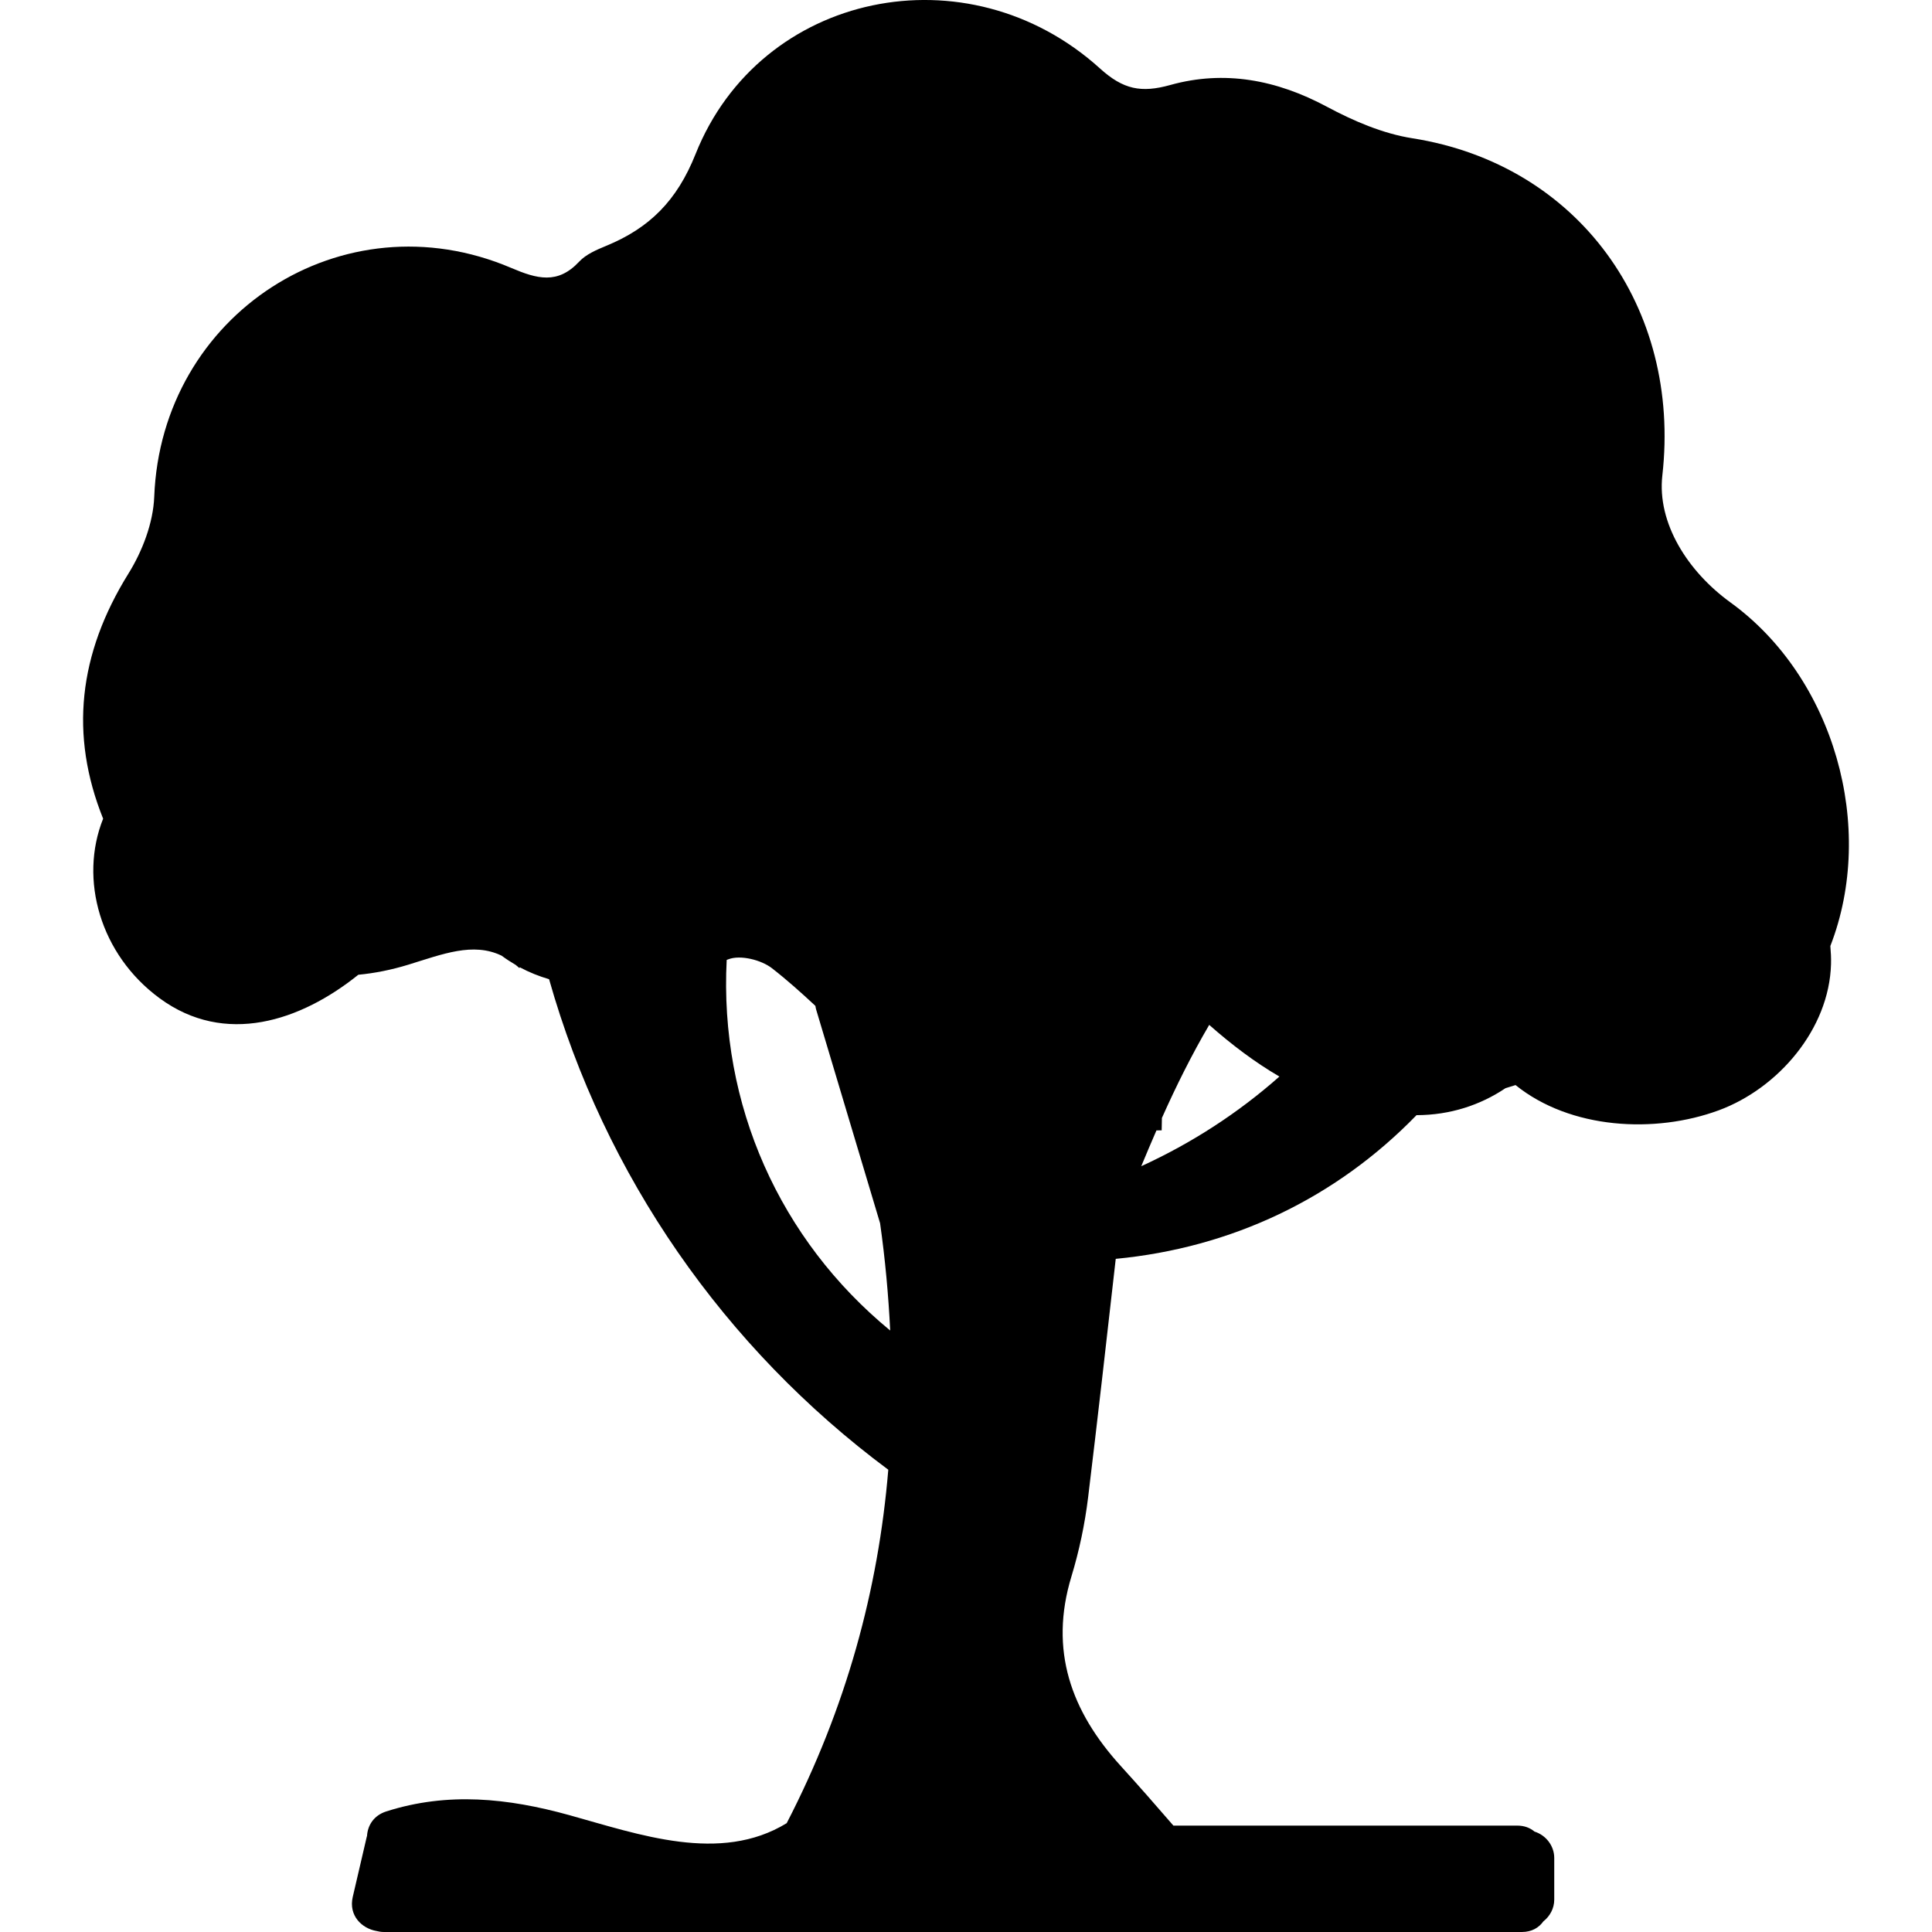
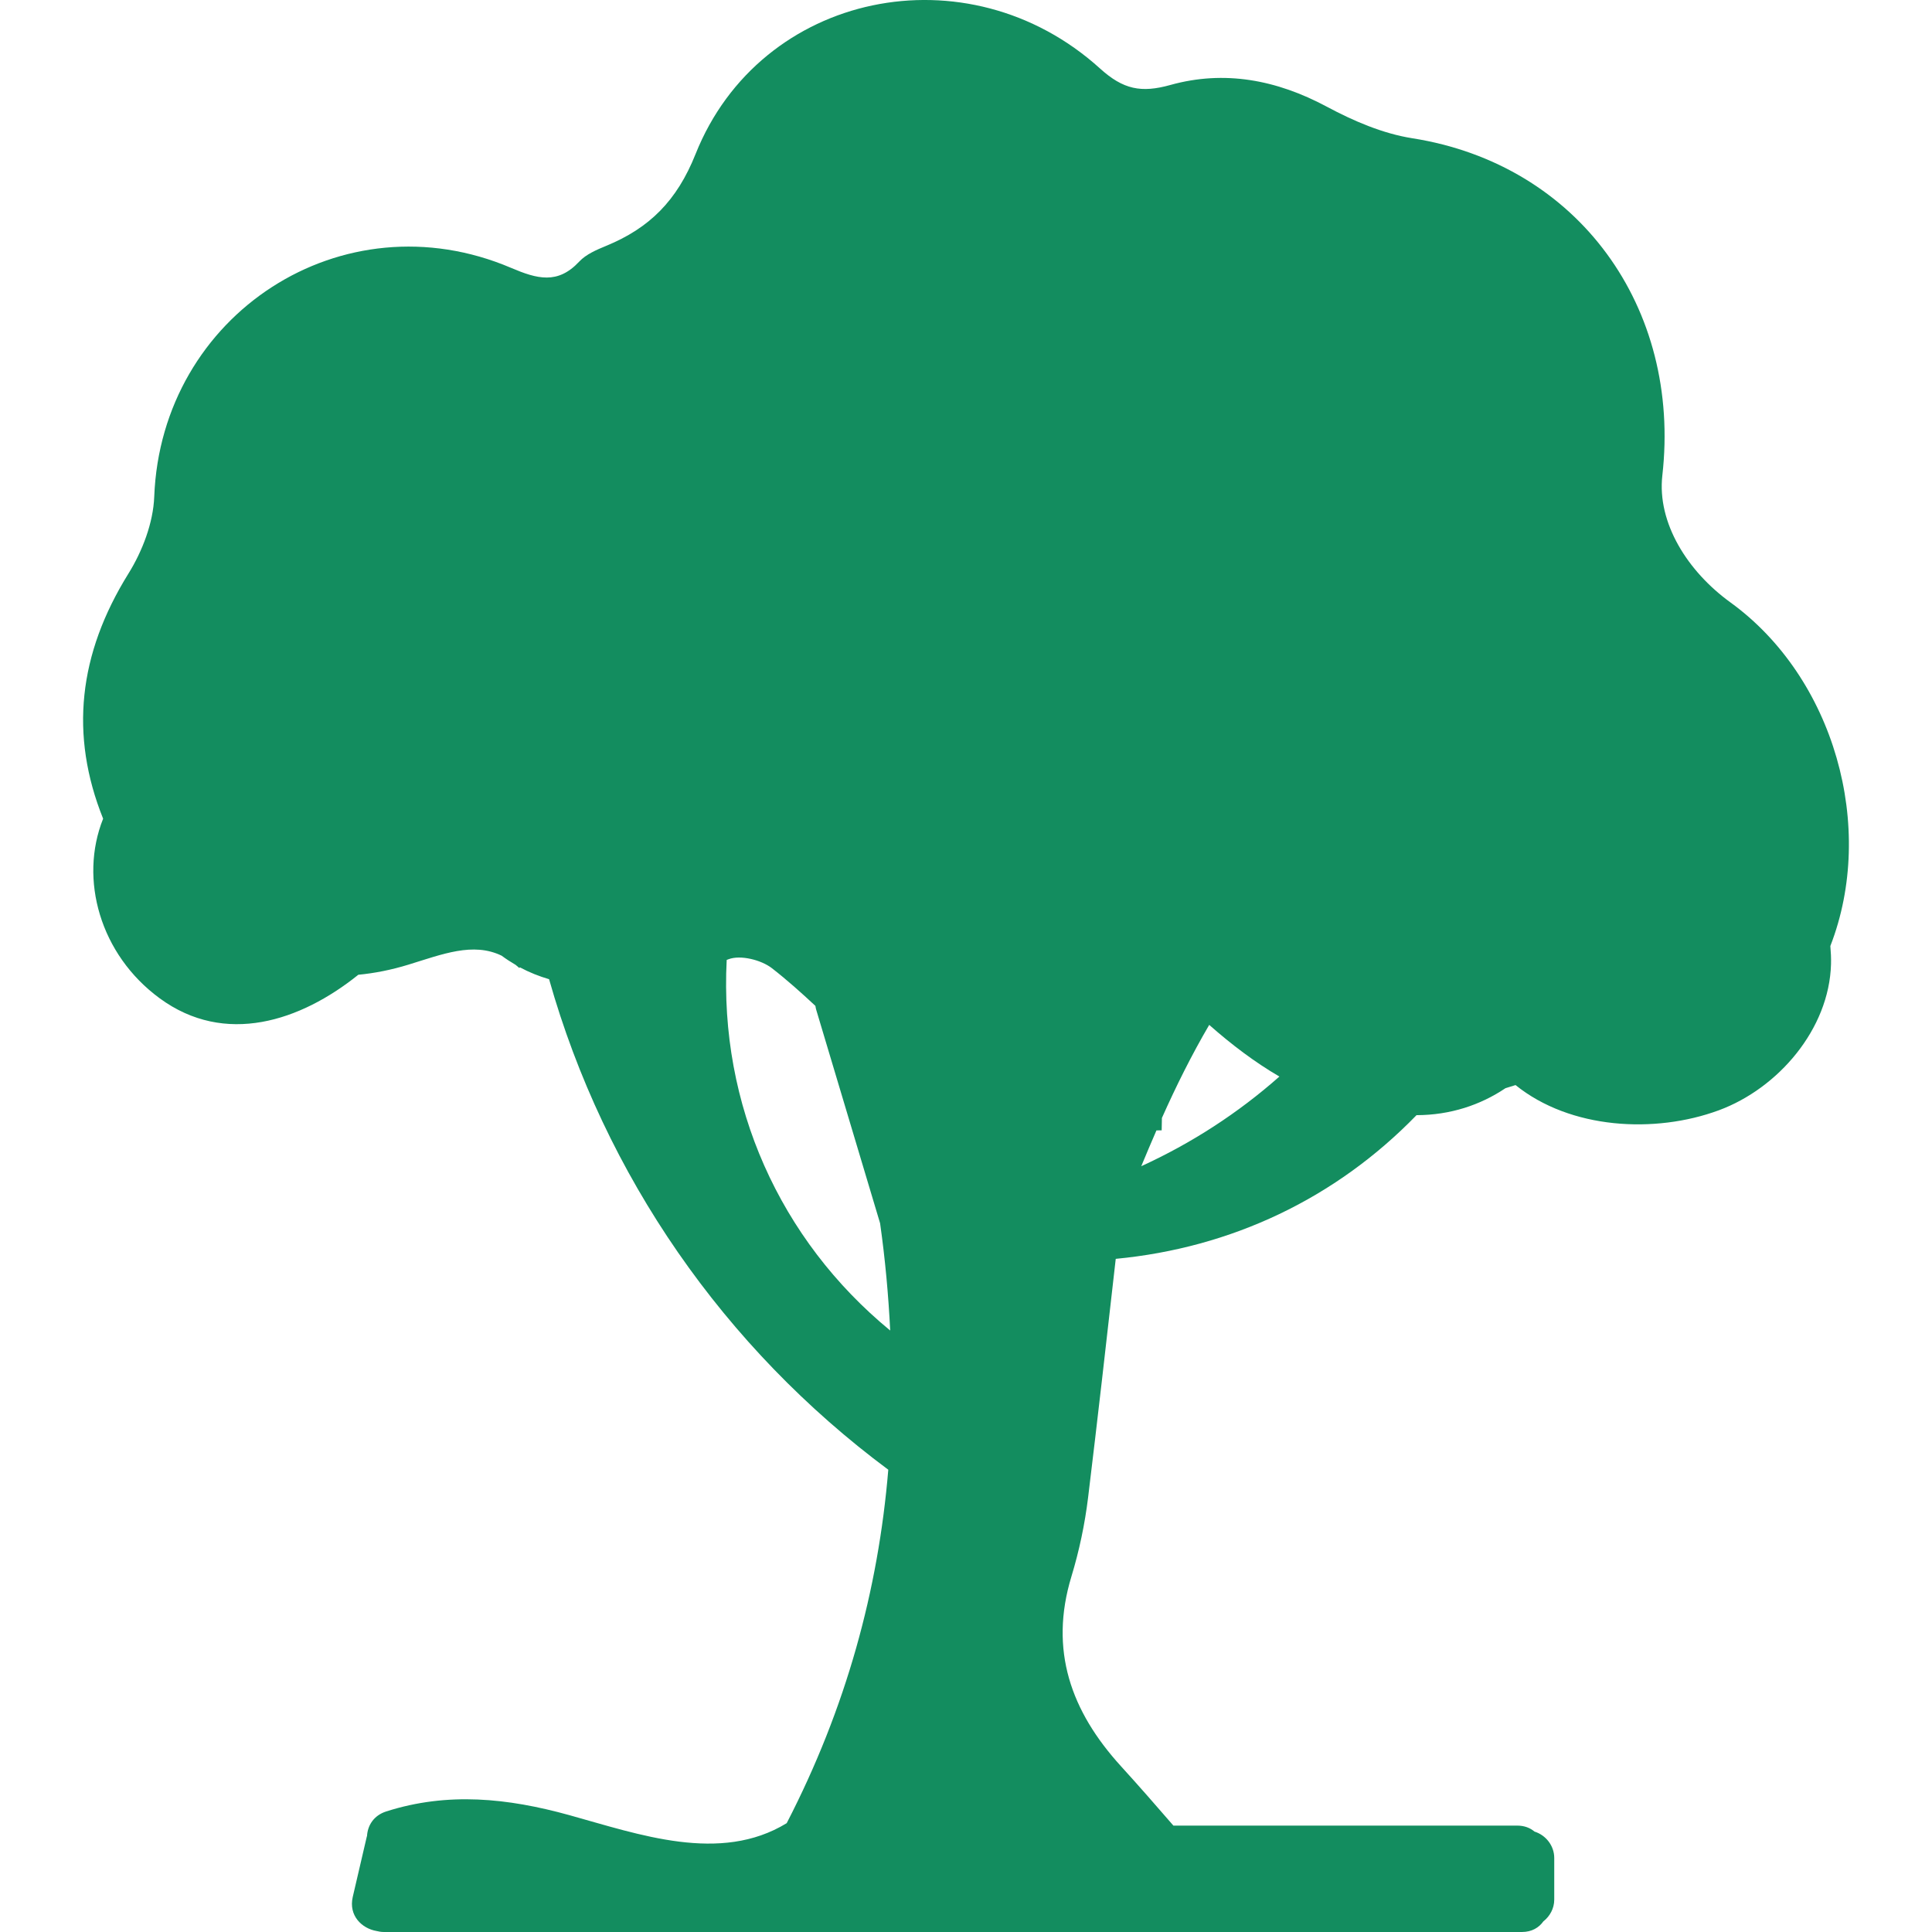
<svg xmlns="http://www.w3.org/2000/svg" version="1.1" id="Capa_1" x="0px" y="0px" width="568.031px" height="568.03px" viewBox="0 0 568.031 568.03" style="enable-background:new 0 0 568.031 568.03;" xml:space="preserve">
  <g>
    <g>
-       <path d="M508.752,177.104c-12.55-9.086-21.587-23.337-20.004-37.312c5.586-49.327-24.644-91.457-73.514-99.144    c-8.678-1.367-17.319-5.092-25.141-9.282c-14.745-7.902-30.11-10.812-45.998-6.381c-8.58,2.395-13.859,1.326-20.678-4.847    c-38.899-35.219-99.862-22.632-118.92,25.169c-5.471,13.729-13.562,21.742-26.247,26.965c-2.832,1.167-5.94,2.484-7.952,4.639    c-6.332,6.781-12.366,5.108-20.037,1.845C100.74,57.663,47.41,92.371,45.346,146.044c-0.293,7.666-3.472,15.989-7.584,22.599    c-14.721,23.685-17.324,47.446-7.442,72.065c-7.116,17.776-0.91,39.939,16.618,52.796c19.233,14.112,41.412,6.748,58.409-6.912    c4.811-0.457,9.707-1.432,14.705-2.962c9.992-3.064,19.013-6.724,27.438-2.644c1.334,0.991,2.705,1.872,4.096,2.685    c0.372,0.31,0.743,0.6,1.114,0.946c0.049-0.077,0.09-0.139,0.139-0.216c2.774,1.497,5.651,2.631,8.597,3.496    c16.345,57.765,51.481,108.36,99.731,144.22c-2.941,35.333-12.346,69.973-29.87,103.918c-19.56,11.958-43.423,3.309-63.905-2.362    c-18.107-5.015-35.737-6.862-53.815-1.094c-3.741,1.195-5.483,4.153-5.667,7.218c-0.024,0.086-0.061,0.155-0.082,0.244    c-1.371,5.892-2.742,11.783-4.113,17.671c-1.281,5.512,2.689,9.286,6.993,10.028c0.673,0.172,1.387,0.29,2.179,0.29h334.561    c2.934,0,5.019-1.289,6.315-3.117c1.926-1.506,3.203-3.814,3.203-6.405v-12.24c0-3.623-2.48-6.724-5.802-7.76    c-1.269-1.069-2.945-1.759-5.08-1.759h-101.09c-5.022-5.802-10.135-11.661-15.414-17.458    c-14.688-16.129-21.167-34.081-14.565-55.799c2.293-7.544,3.945-15.39,4.899-23.219c2.819-23.199,5.455-46.508,8.128-70.156    c33.929-3.231,64.61-17.698,88.43-42.244c9.882-0.024,18.752-2.954,26.148-7.928l2.967-0.922    c16.12,13.008,40.987,14.35,59.771,7.414c17.405-6.427,32.457-23.836,32.983-42.975c0.049-1.792-0.041-3.566-0.196-5.325    C551.695,243.241,539.304,199.227,508.752,177.104z M213.658,282.23c0.192-0.073,0.351-0.131,0.542-0.204    c3.505-1.334,9.613,0.196,12.767,2.647c4.447,3.46,8.653,7.23,12.766,11.065c0.082,0.326,0.086,0.628,0.188,0.963    c6.279,20.983,12.559,41.971,18.837,62.954c1.498,10.576,2.452,21.082,2.97,31.534C229.24,364.475,211.467,324.81,213.658,282.23z     M335.541,342.88c1.469-3.518,2.941-7.034,4.472-10.535c0.51,0,1.024,0,1.534-0.004c0-1.212,0.028-2.428,0.069-3.647    c4.19-9.396,8.768-18.584,13.908-27.364c6.549,5.773,13.37,10.959,20.637,15.189C363.995,327.273,350.355,336.103,335.541,342.88z    " />
+       <path fill="#138D5F" d="M508.752,177.104c-12.55-9.086-21.587-23.337-20.004-37.312c5.586-49.327-24.644-91.457-73.514-99.144    c-8.678-1.367-17.319-5.092-25.141-9.282c-14.745-7.902-30.11-10.812-45.998-6.381c-8.58,2.395-13.859,1.326-20.678-4.847    c-38.899-35.219-99.862-22.632-118.92,25.169c-5.471,13.729-13.562,21.742-26.247,26.965c-2.832,1.167-5.94,2.484-7.952,4.639    c-6.332,6.781-12.366,5.108-20.037,1.845C100.74,57.663,47.41,92.371,45.346,146.044c-0.293,7.666-3.472,15.989-7.584,22.599    c-14.721,23.685-17.324,47.446-7.442,72.065c-7.116,17.776-0.91,39.939,16.618,52.796c19.233,14.112,41.412,6.748,58.409-6.912    c4.811-0.457,9.707-1.432,14.705-2.962c9.992-3.064,19.013-6.724,27.438-2.644c1.334,0.991,2.705,1.872,4.096,2.685    c0.372,0.31,0.743,0.6,1.114,0.946c0.049-0.077,0.09-0.139,0.139-0.216c2.774,1.497,5.651,2.631,8.597,3.496    c16.345,57.765,51.481,108.36,99.731,144.22c-2.941,35.333-12.346,69.973-29.87,103.918c-19.56,11.958-43.423,3.309-63.905-2.362    c-18.107-5.015-35.737-6.862-53.815-1.094c-3.741,1.195-5.483,4.153-5.667,7.218c-0.024,0.086-0.061,0.155-0.082,0.244    c-1.371,5.892-2.742,11.783-4.113,17.671c-1.281,5.512,2.689,9.286,6.993,10.028c0.673,0.172,1.387,0.29,2.179,0.29h334.561    c2.934,0,5.019-1.289,6.315-3.117c1.926-1.506,3.203-3.814,3.203-6.405v-12.24c0-3.623-2.48-6.724-5.802-7.76    c-1.269-1.069-2.945-1.759-5.08-1.759h-101.09c-5.022-5.802-10.135-11.661-15.414-17.458    c-14.688-16.129-21.167-34.081-14.565-55.799c2.293-7.544,3.945-15.39,4.899-23.219c2.819-23.199,5.455-46.508,8.128-70.156    c33.929-3.231,64.61-17.698,88.43-42.244c9.882-0.024,18.752-2.954,26.148-7.928l2.967-0.922    c16.12,13.008,40.987,14.35,59.771,7.414c17.405-6.427,32.457-23.836,32.983-42.975c0.049-1.792-0.041-3.566-0.196-5.325    C551.695,243.241,539.304,199.227,508.752,177.104z M213.658,282.23c0.192-0.073,0.351-0.131,0.542-0.204    c3.505-1.334,9.613,0.196,12.767,2.647c4.447,3.46,8.653,7.23,12.766,11.065c0.082,0.326,0.086,0.628,0.188,0.963    c6.279,20.983,12.559,41.971,18.837,62.954c1.498,10.576,2.452,21.082,2.97,31.534C229.24,364.475,211.467,324.81,213.658,282.23z     M335.541,342.88c1.469-3.518,2.941-7.034,4.472-10.535c0.51,0,1.024,0,1.534-0.004c0-1.212,0.028-2.428,0.069-3.647    c4.19-9.396,8.768-18.584,13.908-27.364c6.549,5.773,13.37,10.959,20.637,15.189C363.995,327.273,350.355,336.103,335.541,342.88z    " />
    </g>
  </g>
</svg>
